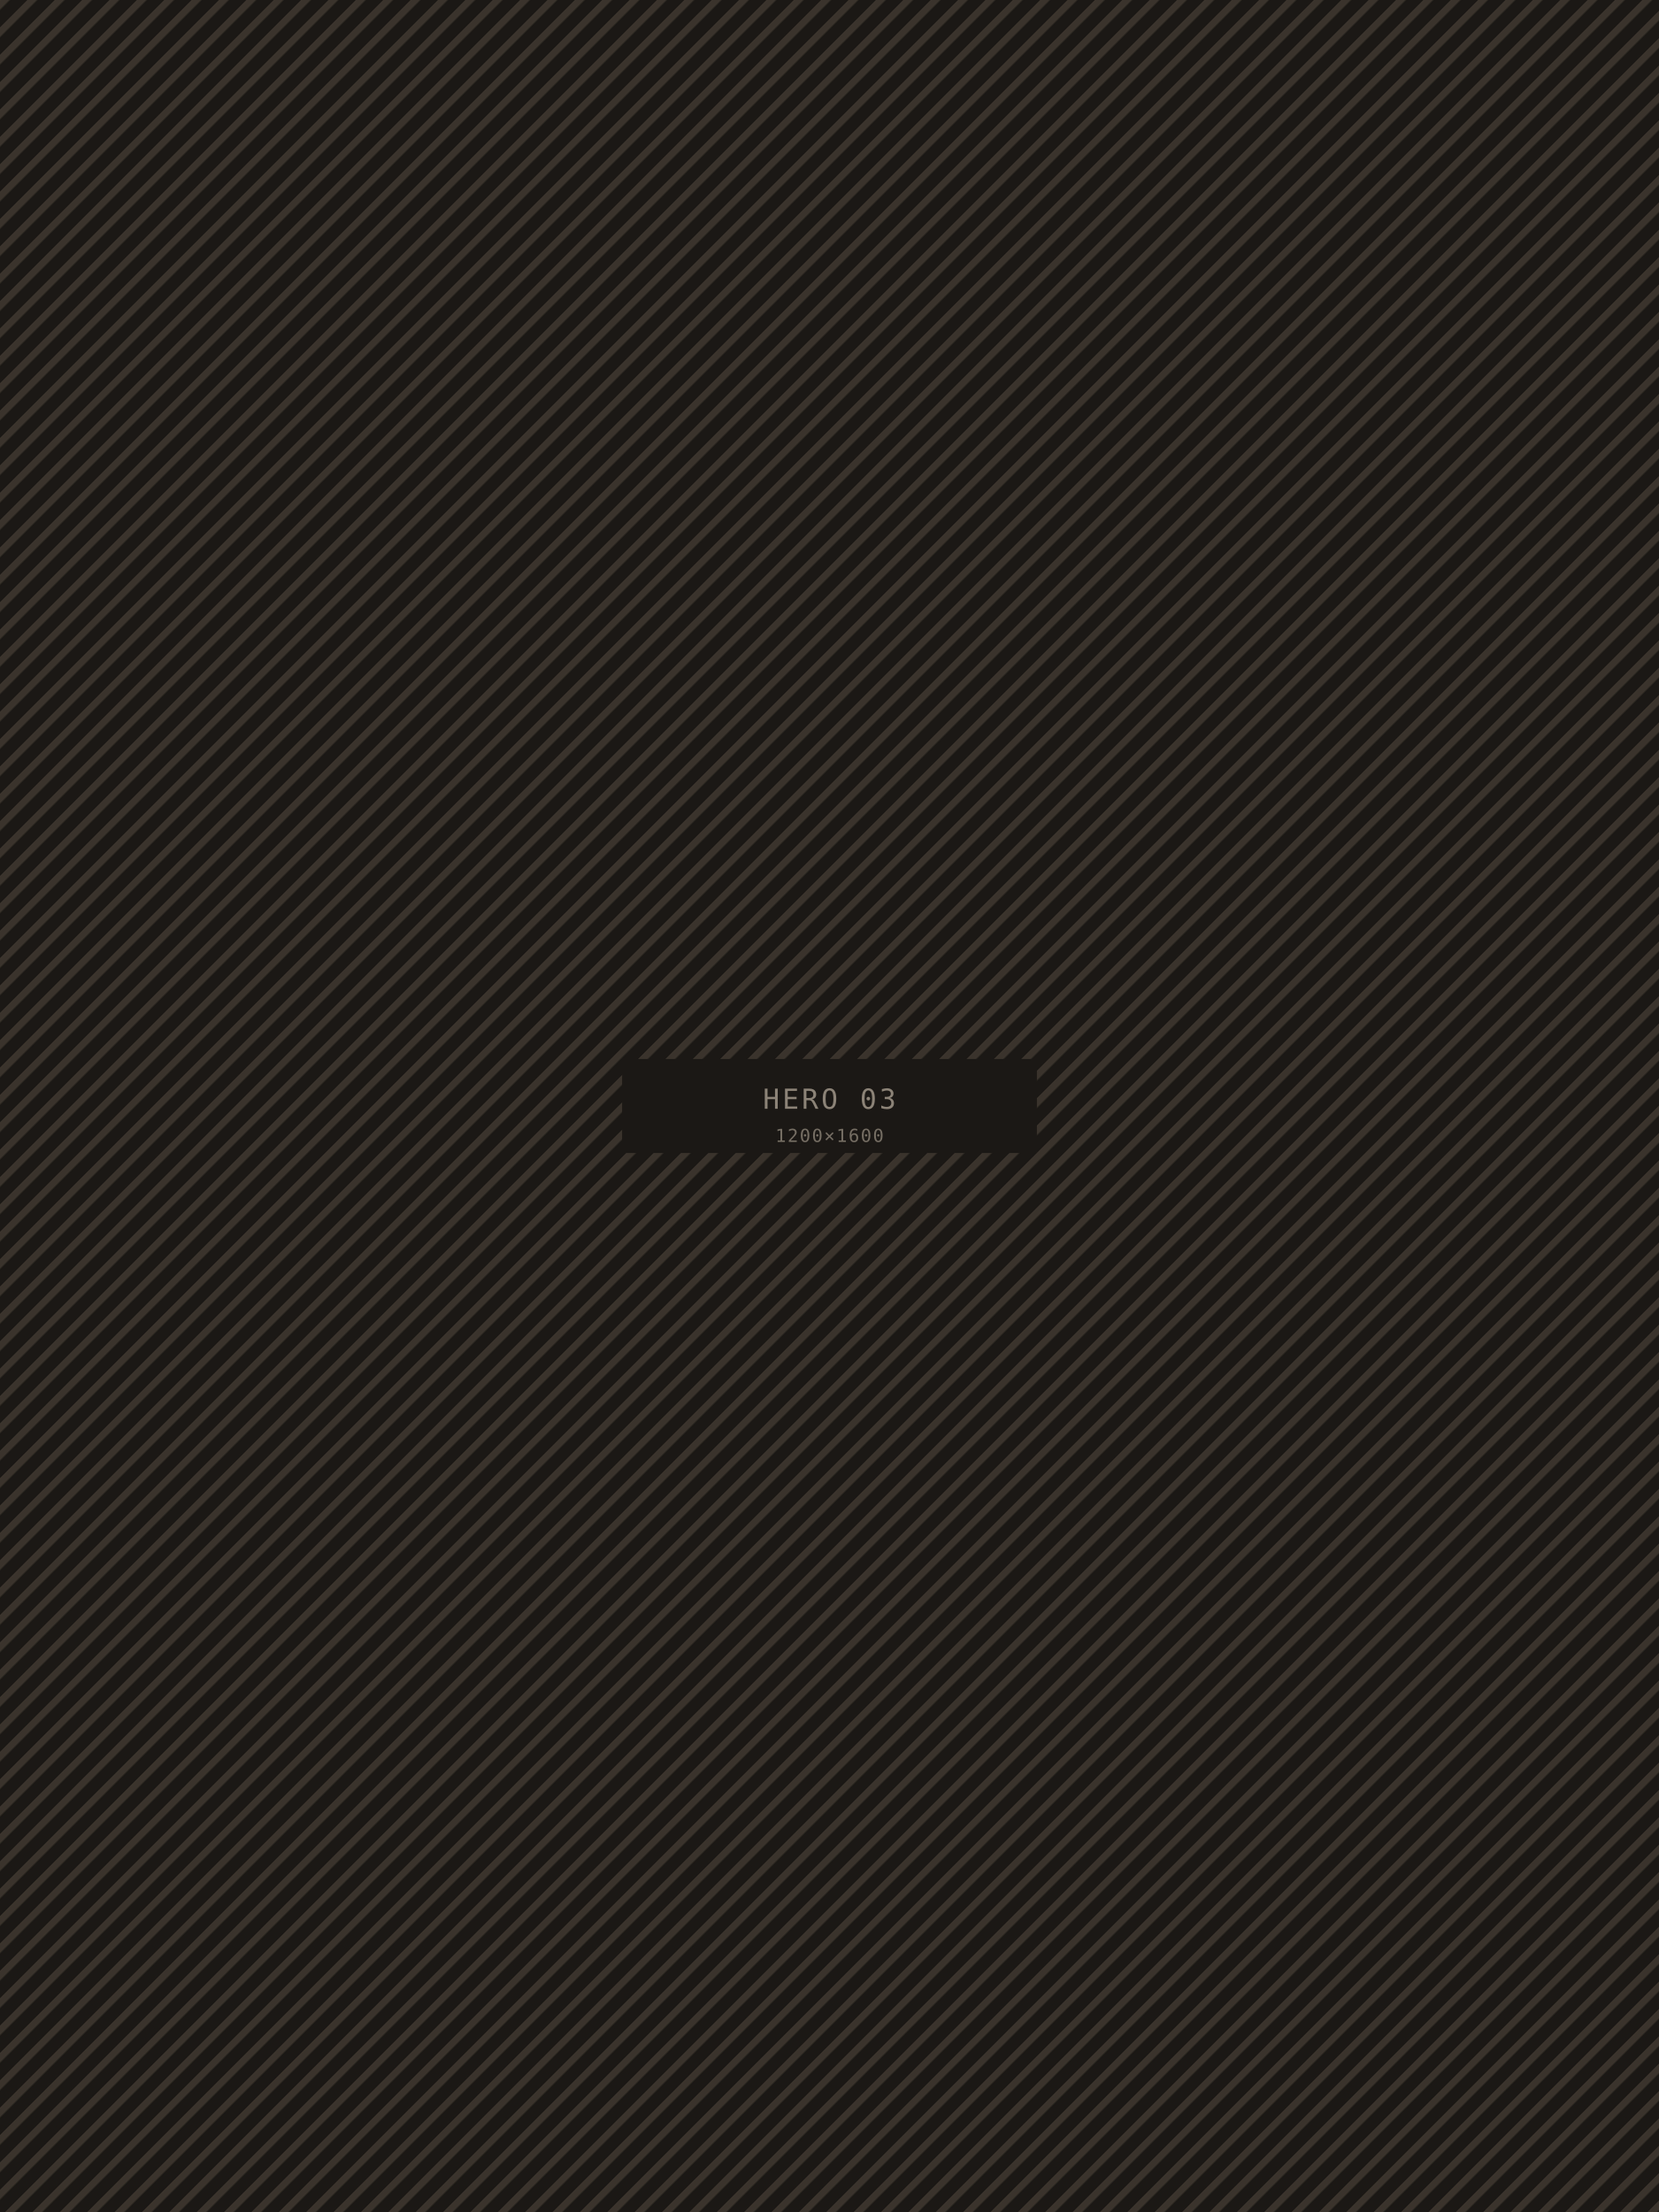
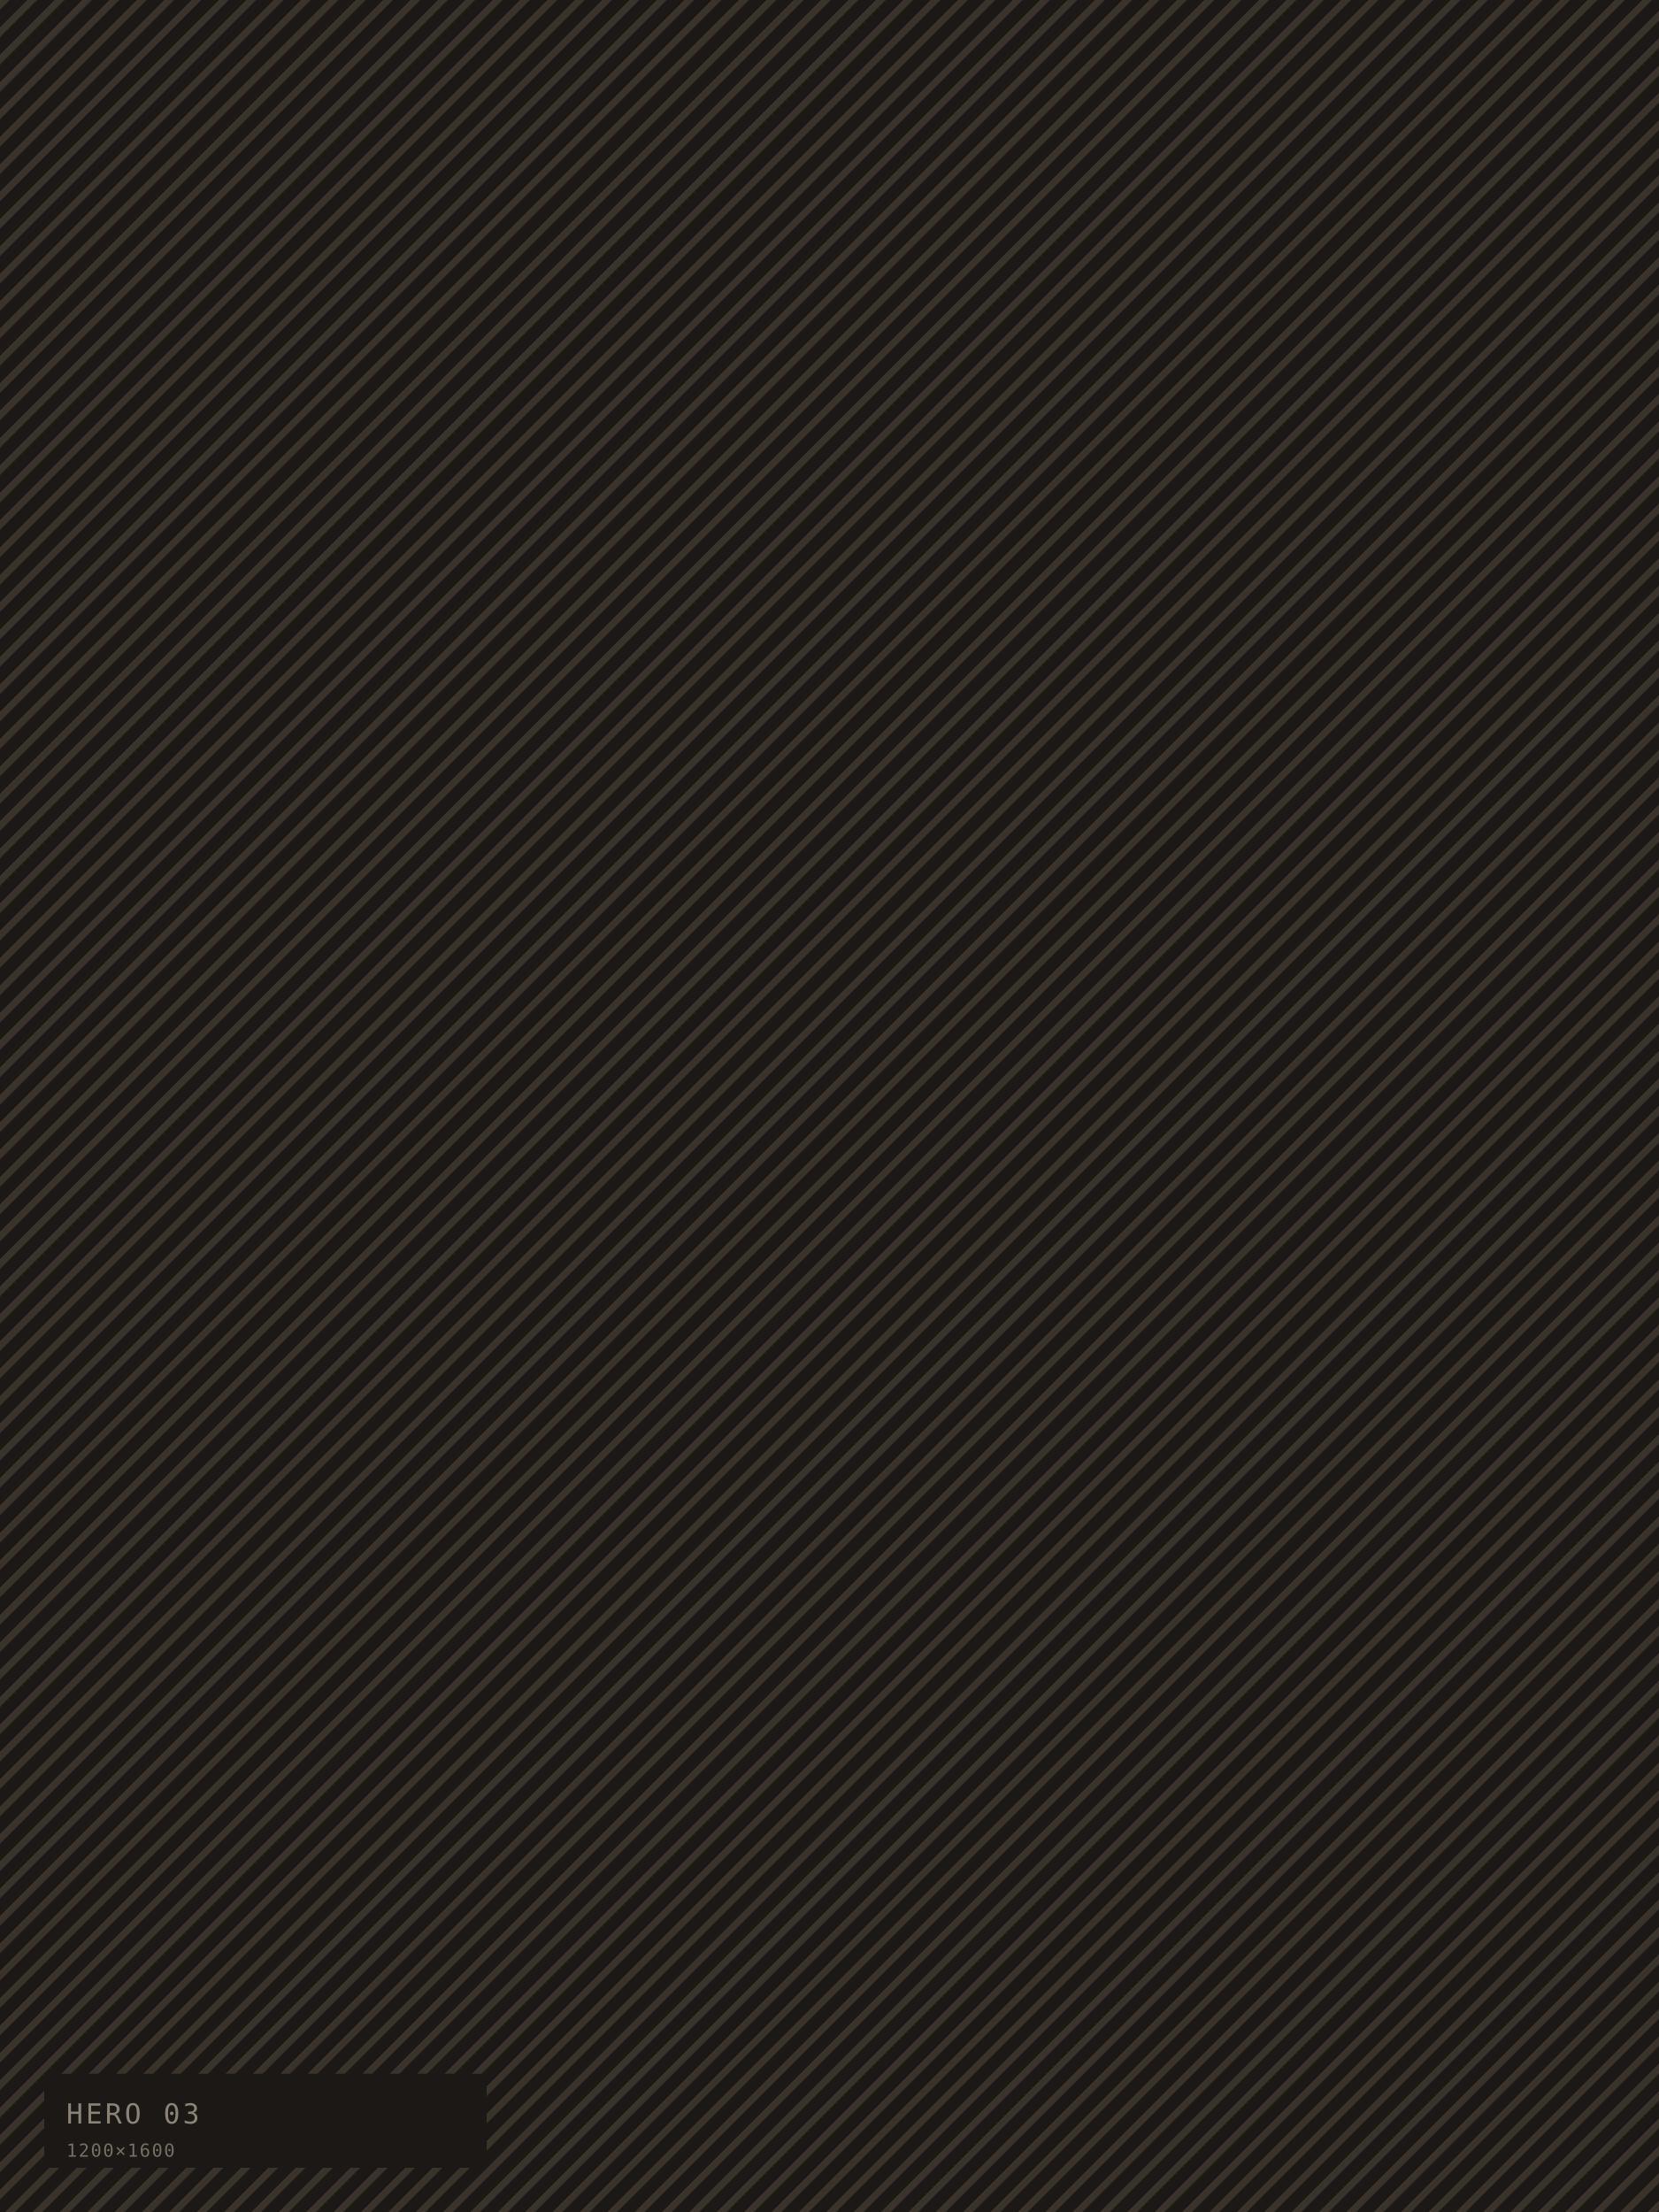
<svg xmlns="http://www.w3.org/2000/svg" width="1200" height="1600" viewBox="0 0 1200 1600">
  <defs>
    <pattern id="p" width="14" height="14" patternUnits="userSpaceOnUse" patternTransform="rotate(45)">
      <rect width="14" height="14" fill="#1b1815" />
      <rect width="5" height="14" fill="#3a332c" />
    </pattern>
  </defs>
  <rect width="1200" height="1600" fill="url(#p)" />
-   <rect x="450" y="766" width="300" height="68" fill="#1b1815" />
-   <text x="600" y="802" fill="#8c8377" font-family="ui-monospace,Menlo,monospace" font-size="20" letter-spacing="2" text-anchor="middle">HERO 03</text>
-   <text x="600" y="826" fill="#8c8377" font-family="ui-monospace,Menlo,monospace" font-size="13" letter-spacing="1" text-anchor="middle" opacity="0.8">1200×1600</text>
+   <rect x="32" y="1500" width="320" height="68" fill="#1b1815" />
+   <text x="48" y="1536" fill="#8c8377" font-family="ui-monospace,Menlo,monospace" font-size="20" letter-spacing="2" text-anchor="start">HERO 03</text>
+   <text x="48" y="1560" fill="#8c8377" font-family="ui-monospace,Menlo,monospace" font-size="13" letter-spacing="1" text-anchor="start" opacity="0.8">1200×1600</text>
</svg>
